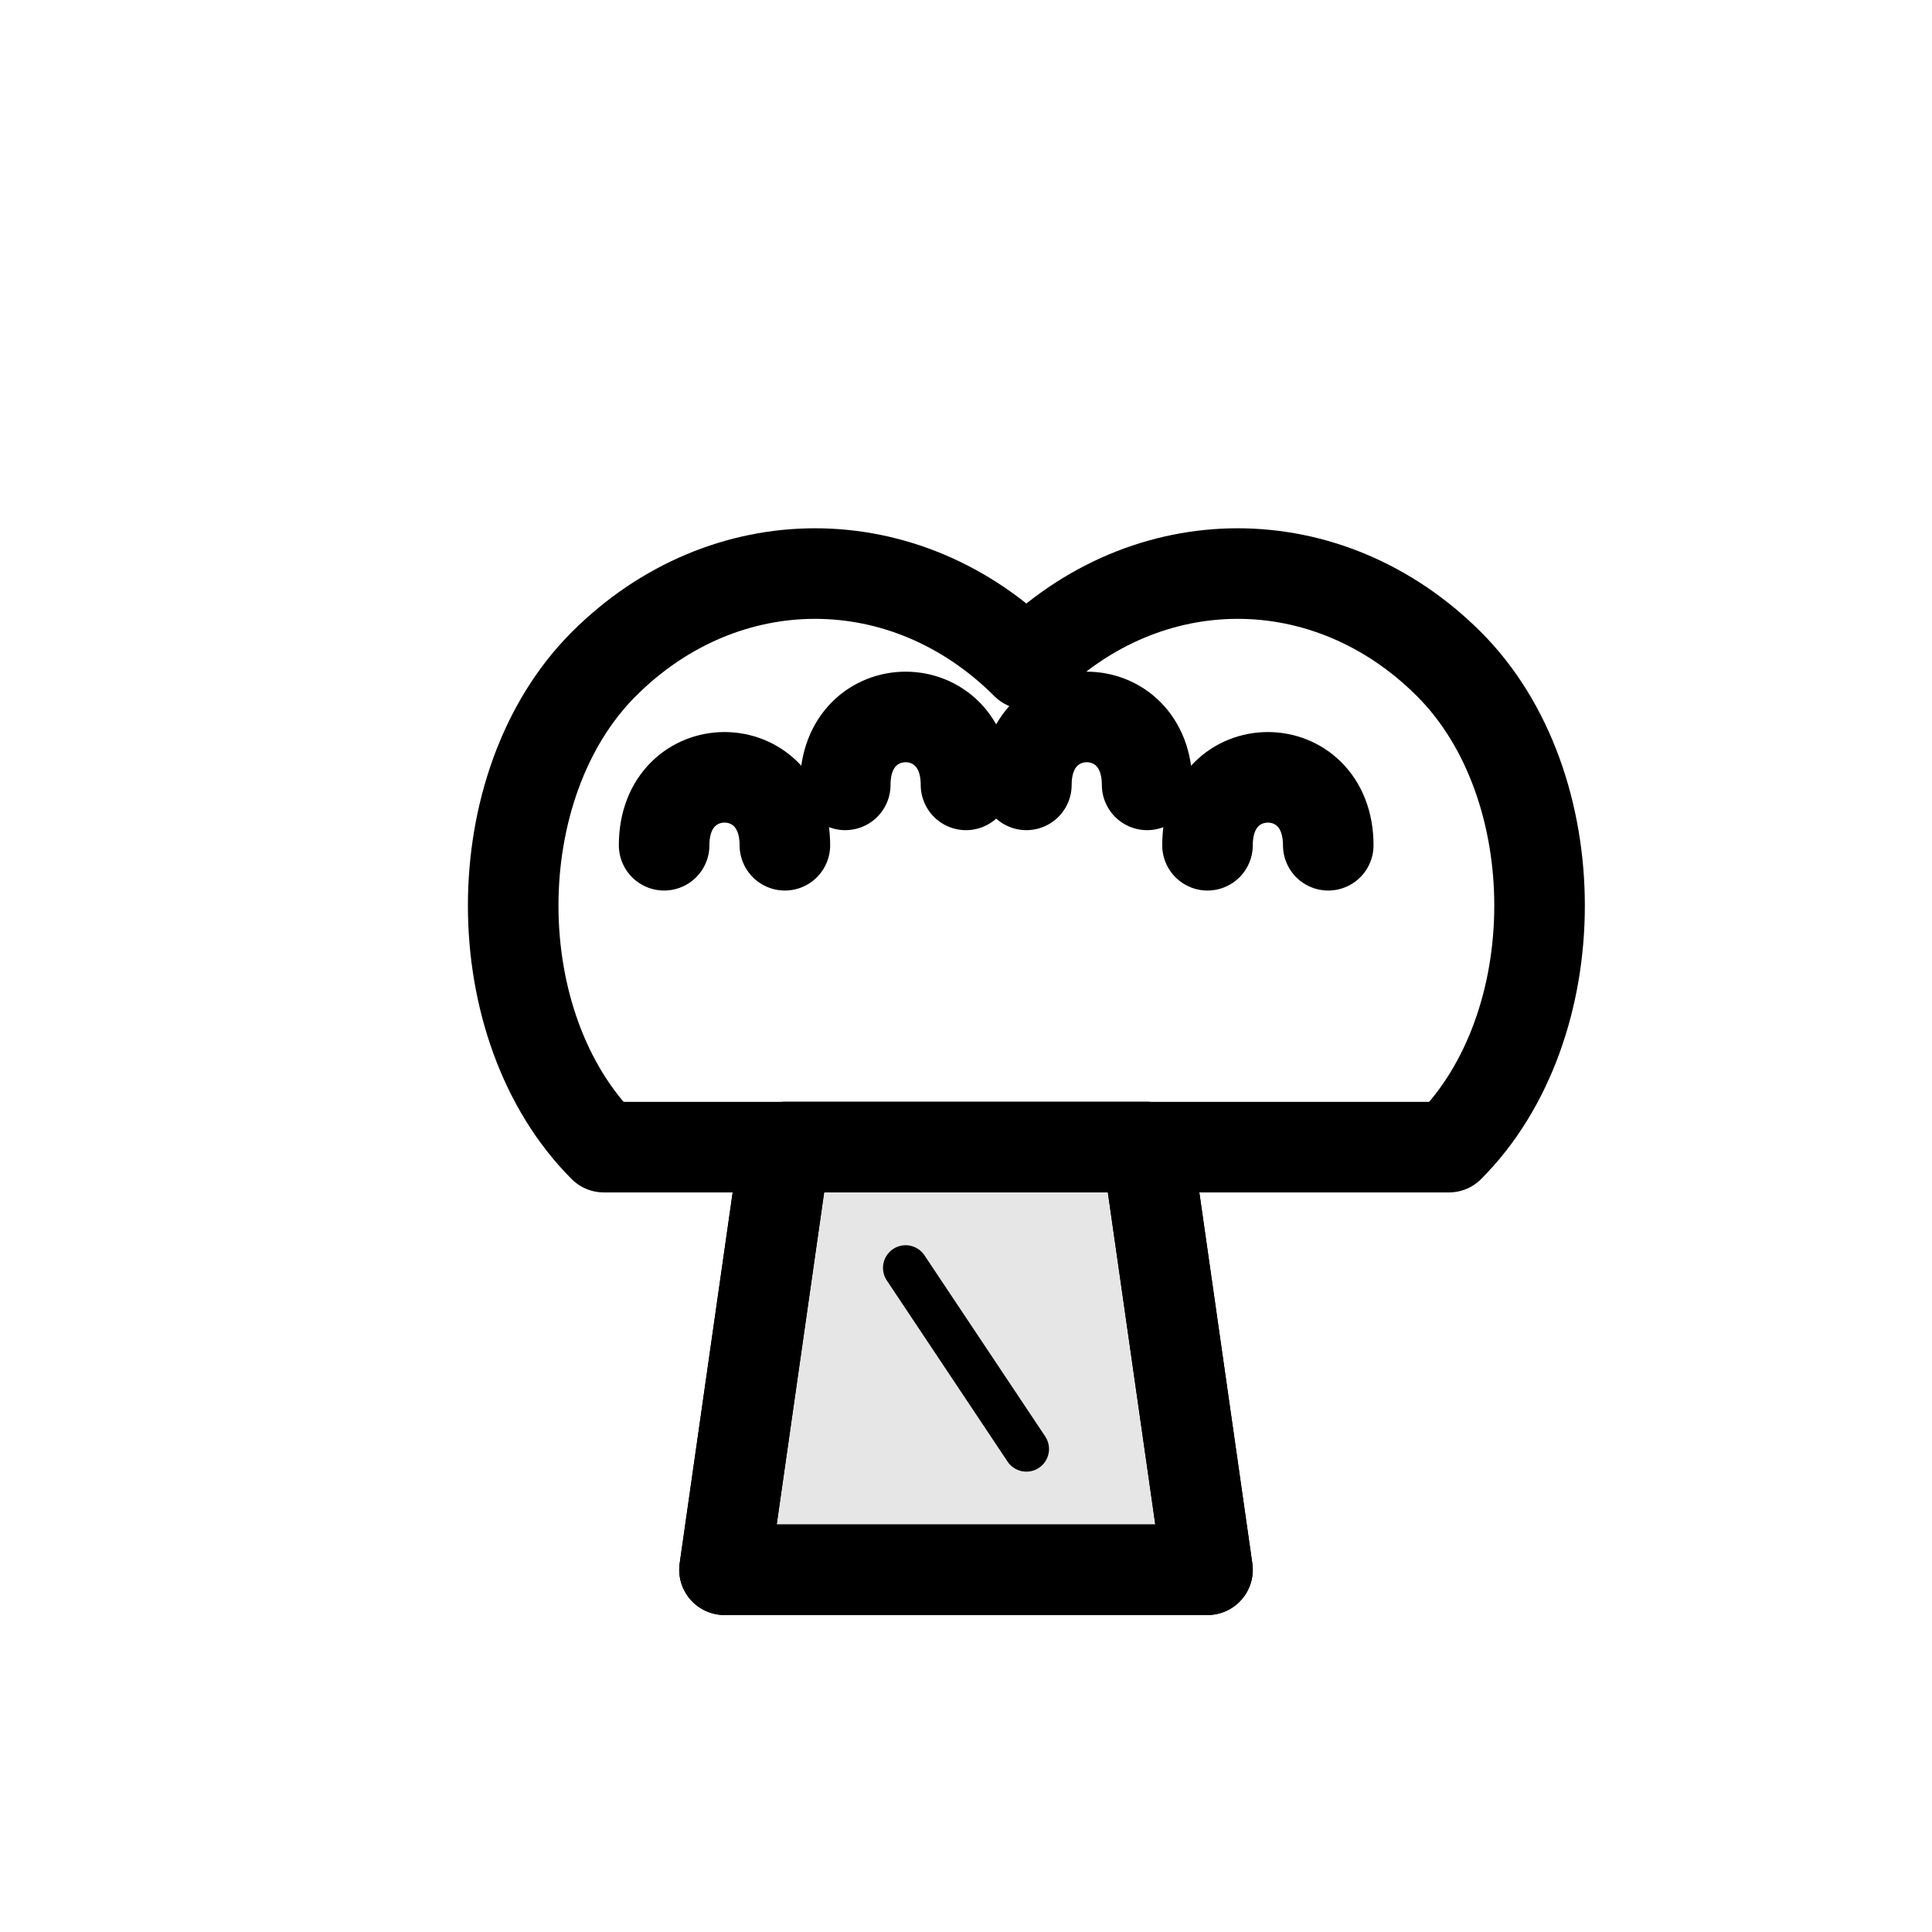
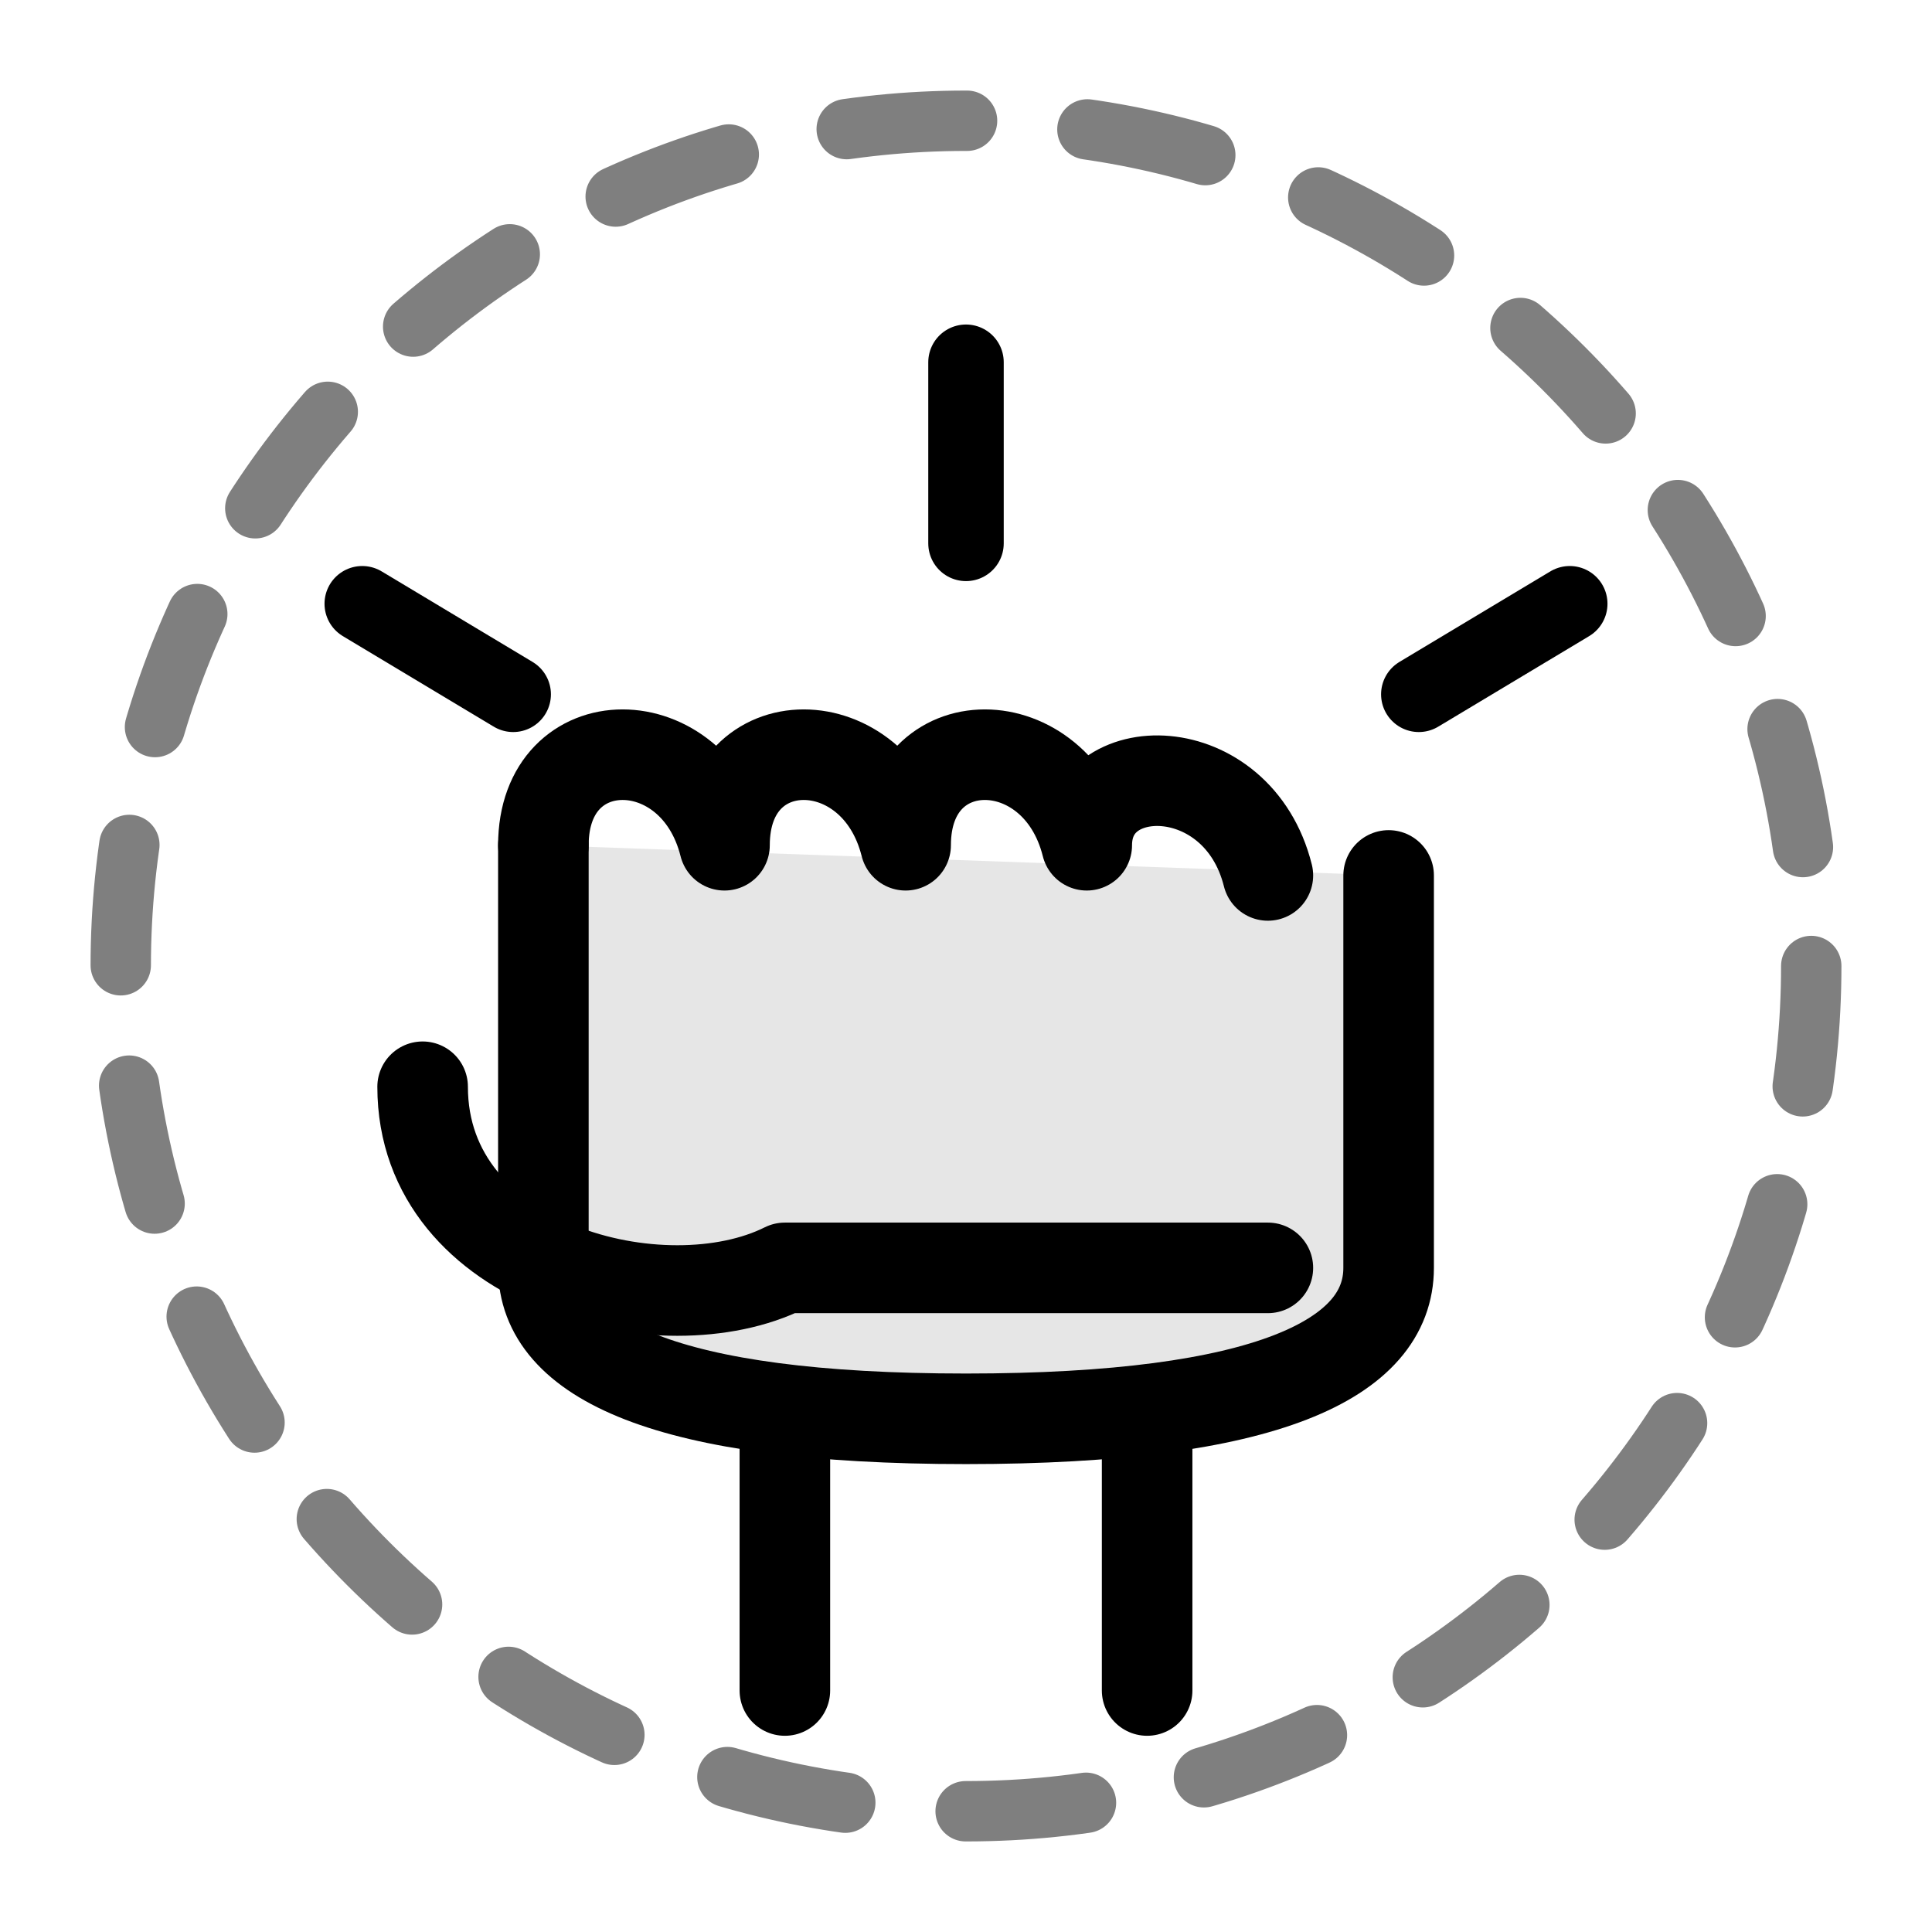
<svg xmlns="http://www.w3.org/2000/svg" viewBox="0 0 64 64" fill="none" stroke="currentColor" stroke-width="3" stroke-linecap="round" stroke-linejoin="round">
-   <path d="M20 38 C 16 34, 16 26, 20 22 C 24 18, 30 18, 34 22 M34 22 C 38 18, 44 18, 48 22 C 52 26, 52 34, 48 38 M20 38 L48 38" />
-   <path d="M22 28 C 22 25, 26 25, 26 28 M28 26 C 28 23, 32 23, 32 26 M34 26 C 34 23, 38 23, 38 26 M40 28 C 40 25, 44 25, 44 28" />
-   <path d="M26 38 L24 52 L40 52 L38 38 Z" fill="currentColor" fill-opacity="0.1" />
-   <path d="M26 38 L24 52 L40 52 L38 38 Z" stroke-width="3" />
-   <path d="M30 42 L34 48" stroke-width="1.5" />
+   <circle cx="32" cy="32" r="28" stroke-width="2" stroke-dasharray="4 4" opacity="0.5" />
+   <path d="M18 28 C18 24 23 24 24 28 C24 24 29 24 30 28 C30 24 35 24 36 28 C36 25 41 25 42 29" stroke-width="3" />
+   <path d="M18 28 L18 42 C18 45 22 47 32 47 C42 47 46 45 46 42 L46 29" stroke-width="3" fill="currentColor" fill-opacity="0.1" />
+   <path d="M14 36 C14 42 22 44 26 42 L42 42" stroke-width="3" />
+   <path d="M26 47 L26 56" stroke-width="3" />
+   <path d="M38 47 L38 56" stroke-width="3" />
+   <path d="M32 12 L32 18" stroke-width="2.5" />
+   <path d="M12 20 L17 23" stroke-width="2.5" />
+   <path d="M52 20 L47 23" stroke-width="2.5" />
</svg>
